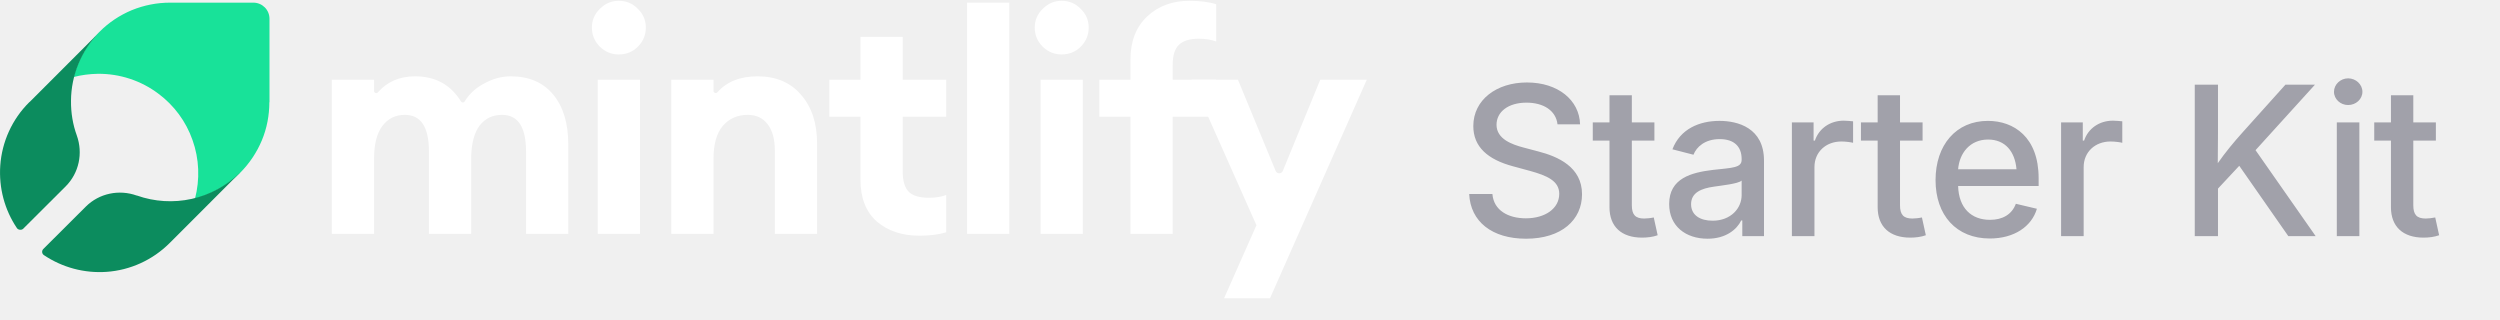
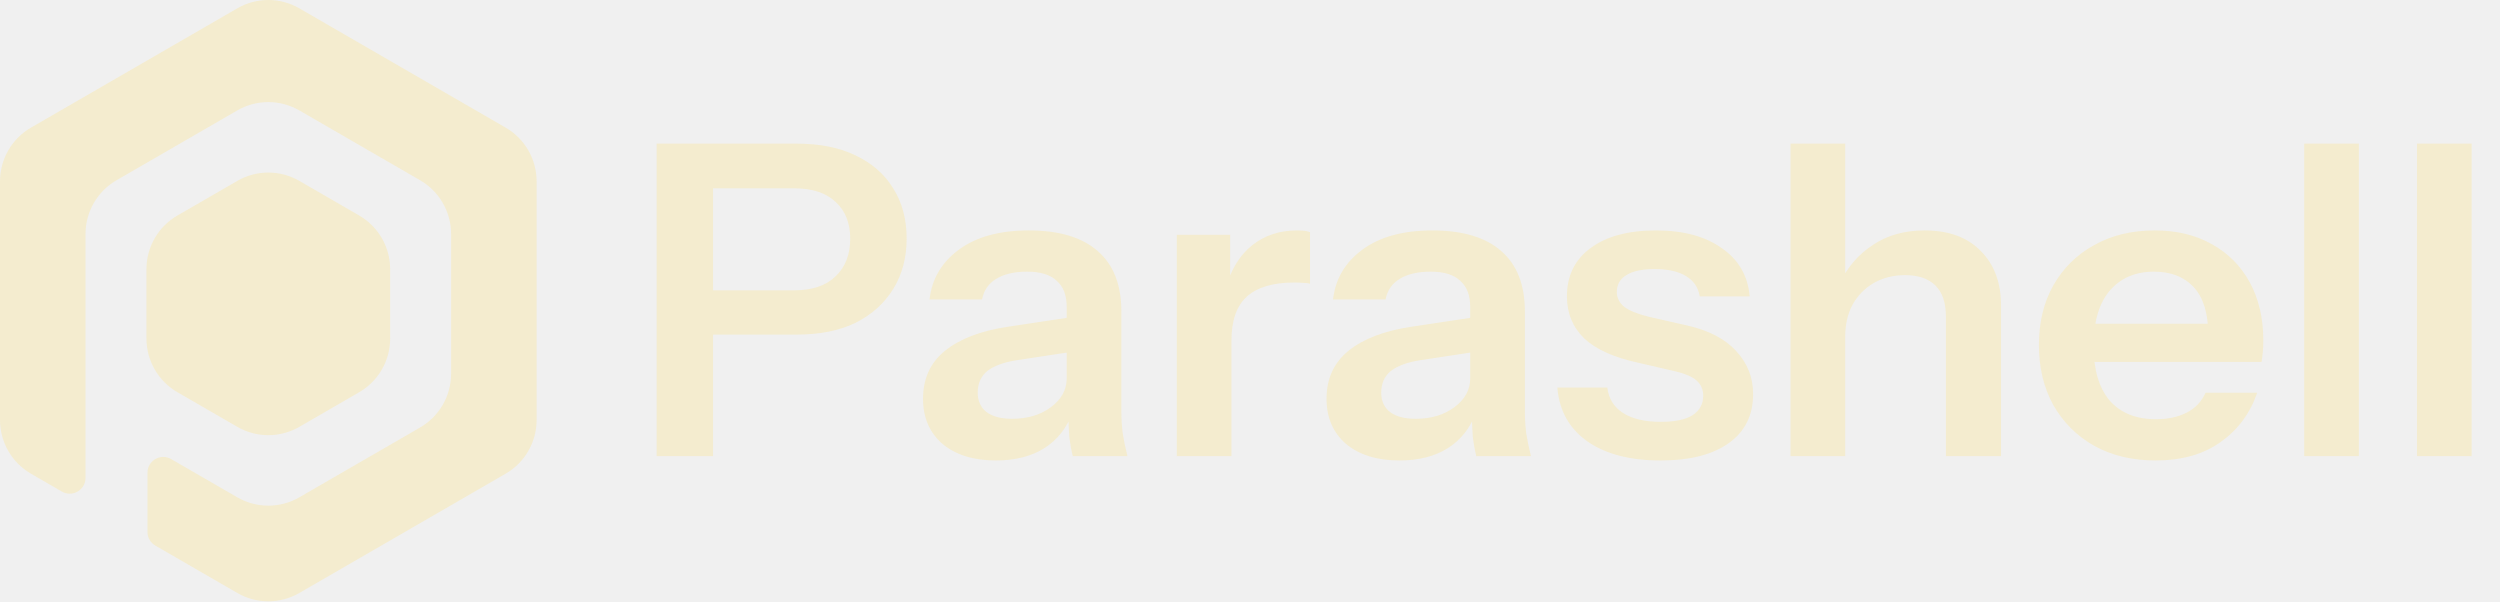
- <svg xmlns="http://www.w3.org/2000/svg" width="180" height="23" viewBox="0 0 180 23" fill="none">
-   <path d="M91.44 21.476H88.133L90.464 16.216L85.802 5.74H89.132L91.847 12.307C91.943 12.536 92.268 12.536 92.362 12.306L95.058 5.74H98.409L91.44 21.476Z" fill="white" />
-   <path d="M81.393 16.837V8.403H79.152V5.74H81.393V4.297C81.393 2.98 81.792 1.944 82.592 1.19C83.391 0.435 84.404 0.058 85.633 0.058C86.387 0.058 87.031 0.139 87.564 0.302V2.988C87.208 2.854 86.794 2.788 86.32 2.788C85.655 2.788 85.174 2.936 84.878 3.232C84.582 3.513 84.434 3.994 84.434 4.674V5.74H87.564V8.403H84.434V16.837H81.393Z" fill="white" />
-   <path d="M76.433 3.92C75.915 3.92 75.463 3.735 75.079 3.365C74.694 2.98 74.502 2.521 74.502 1.989C74.502 1.456 74.694 1.005 75.079 0.635C75.463 0.25 75.915 0.058 76.433 0.058C76.98 0.058 77.438 0.25 77.809 0.635C78.193 1.005 78.386 1.456 78.386 1.989C78.386 2.521 78.193 2.98 77.809 3.365C77.438 3.735 76.98 3.92 76.433 3.92ZM74.924 16.837V5.74H77.964V16.837H74.924Z" fill="white" />
-   <path d="M69.628 16.837V0.191H72.669V16.837H69.628Z" fill="white" />
-   <path d="M66.194 16.97C64.951 16.97 63.93 16.63 63.131 15.949C62.347 15.254 61.955 14.255 61.955 12.953V8.403H59.713V5.74H61.955V2.655H64.995V5.74H68.125V8.403H64.995V12.354C64.995 13.034 65.143 13.523 65.439 13.819C65.735 14.1 66.216 14.24 66.882 14.24C67.355 14.24 67.769 14.174 68.125 14.04V16.726C67.592 16.889 66.948 16.97 66.194 16.97Z" fill="white" />
-   <path d="M48.332 16.837V5.74H51.373V6.551C51.373 6.688 51.559 6.748 51.65 6.646C52.328 5.879 53.293 5.495 54.546 5.495C55.878 5.495 56.921 5.939 57.676 6.827C58.445 7.7 58.83 8.869 58.83 10.334V16.837H55.789V10.844C55.789 10.03 55.619 9.402 55.279 8.958C54.939 8.499 54.458 8.27 53.836 8.27C53.096 8.27 52.497 8.536 52.038 9.069C51.594 9.601 51.373 10.386 51.373 11.421V16.837H48.332Z" fill="white" />
-   <path d="M44.547 3.92C44.029 3.92 43.578 3.735 43.193 3.365C42.809 2.98 42.616 2.521 42.616 1.989C42.616 1.456 42.809 1.005 43.193 0.635C43.578 0.25 44.029 0.058 44.547 0.058C45.095 0.058 45.553 0.25 45.923 0.635C46.308 1.005 46.5 1.456 46.5 1.989C46.5 2.521 46.308 2.98 45.923 3.365C45.553 3.735 45.095 3.92 44.547 3.92ZM43.038 16.837V5.74H46.079V16.837H43.038Z" fill="white" />
-   <path d="M37.875 16.837V10.911C37.875 9.15 37.298 8.27 36.144 8.27C35.478 8.27 34.945 8.521 34.546 9.024C34.161 9.527 33.954 10.275 33.924 11.266V16.837H30.884V10.911C30.884 9.15 30.306 8.27 29.152 8.27C28.472 8.27 27.932 8.536 27.532 9.069C27.133 9.601 26.933 10.386 26.933 11.421V16.837H23.892V5.74H26.933V6.559C26.933 6.695 27.116 6.755 27.206 6.652C27.878 5.881 28.771 5.495 29.885 5.495C31.349 5.495 32.452 6.1 33.193 7.309C33.252 7.404 33.395 7.403 33.454 7.307C33.774 6.78 34.219 6.361 34.79 6.05C35.441 5.68 36.099 5.495 36.765 5.495C38.082 5.495 39.103 5.932 39.828 6.805C40.553 7.678 40.916 8.876 40.916 10.4V16.837H37.875Z" fill="white" />
-   <path d="M19.403 7.362V1.35C19.403 0.705 18.879 0.191 18.244 0.191H12.235C11.291 0.191 10.357 0.378 9.487 0.733C8.618 1.098 7.824 1.621 7.16 2.295L7.114 2.341C6.235 3.23 5.609 4.333 5.291 5.548C5.861 5.399 6.45 5.324 7.039 5.314C8.609 5.296 10.151 5.801 11.403 6.745C12.534 7.586 13.394 8.746 13.861 10.083C14.347 11.438 14.403 12.916 14.039 14.309C15.244 13.991 16.356 13.364 17.244 12.486L17.291 12.439C17.954 11.775 18.487 10.98 18.851 10.111C19.216 9.241 19.393 8.306 19.393 7.362H19.403Z" fill="#18E299" />
-   <path d="M5.112 7.26C5.121 5.416 5.857 3.646 7.151 2.324L2.151 7.326C2.133 7.344 2.114 7.354 2.095 7.372C0.876 8.583 0.14 10.204 0.019 11.918C-0.092 13.52 0.327 15.103 1.22 16.426C1.306 16.552 1.537 16.593 1.667 16.472L4.73 13.417C5.689 12.458 5.987 11.033 5.531 9.757C5.242 8.965 5.103 8.117 5.112 7.26Z" fill="#0C8C5E" />
-   <path d="M17.262 12.44C16.303 13.38 15.102 14.032 13.799 14.321C12.486 14.61 11.127 14.526 9.861 14.079C9.861 14.079 9.851 14.079 9.842 14.079C8.567 13.622 7.142 13.921 6.183 14.871L3.12 17.926C2.99 18.056 3.009 18.27 3.167 18.373C4.489 19.258 6.072 19.686 7.673 19.574C9.386 19.453 10.997 18.717 12.216 17.497L12.263 17.451L17.262 12.449V12.44Z" fill="#0C8C5E" />
-   <text x="105" y="17" font-family="Inter, ui-sans-serif, system-ui, -apple-system, sans-serif" font-size="15" font-weight="500" fill="#A1A1AA" letter-spacing="-0.01em">Starter Kit</text>
+ <svg xmlns="http://www.w3.org/2000/svg" width="1584" height="381" viewBox="0 0 1584 381" fill="none">
+   <g clip-path="url(#clip0_290_32)">
+     <path d="M150.37 5.267C162.517 -1.756 177.483 -1.756 189.63 5.267L320.37 80.859C332.517 87.882 340 100.864 340 114.91V266.091C340 280.137 332.517 293.118 320.37 300.141L189.63 375.733C177.483 382.756 162.517 382.756 150.37 375.733L98.437 345.704C95.346 343.917 93.443 340.618 93.443 337.047V299.527C93.443 291.826 101.782 287.015 108.448 290.87L150.37 315.108C162.517 322.131 177.483 322.131 189.63 315.108L266.186 270.843C278.333 263.82 285.816 250.841 285.816 236.795V148.267C285.816 134.221 278.333 121.242 266.186 114.219L189.63 69.955C177.483 62.932 162.517 62.932 150.37 69.955L73.813 114.219C61.666 121.242 54.183 134.221 54.183 148.267V302.785C54.183 310.486 45.844 315.296 39.178 311.442L19.63 300.141C7.483 293.118 0 280.137 0 266.091V114.91C0 100.864 7.483 87.882 19.63 80.859L150.37 5.267Z" fill="#F4ECCF" />
+     <path d="M150.37 114.597C162.517 107.573 177.483 107.573 189.63 114.597L227.58 136.539C239.727 143.562 247.21 156.542 247.21 170.588V214.473C247.21 228.52 239.727 241.5 227.58 248.523L189.63 270.465C177.483 277.488 162.517 277.488 150.37 270.465L112.417 248.523C100.271 241.5 92.787 228.519 92.787 214.473V170.588C92.787 156.542 100.271 143.562 112.417 136.539L150.37 114.597Z" fill="#F4ECCF" />
+     <path d="M416.05 289V91H504.875C519.358 91 531.733 93.475 542 98.425C552.45 103.375 560.425 110.342 565.925 119.325C571.608 128.308 574.45 138.942 574.45 151.225C574.45 163.325 571.608 173.958 565.925 183.125C560.242 192.292 552.267 199.442 542 204.575C531.733 209.525 519.358 212 504.875 212H443.825V183.95H503.225C514.592 183.95 523.3 181.017 529.35 175.15C535.583 169.283 538.7 161.308 538.7 151.225C538.7 141.325 535.583 133.533 529.35 127.85C523.3 122.167 514.592 119.325 503.225 119.325H451.8V289H416.05ZM679.704 289C678.787 285.333 678.054 281.3 677.504 276.9C677.137 272.5 676.954 267.183 676.954 260.95H675.854V194.4C675.854 187.067 673.746 181.567 669.529 177.9C665.496 174.05 659.262 172.125 650.829 172.125C642.579 172.125 635.979 173.683 631.029 176.8C626.262 179.733 623.329 184.042 622.229 189.725H588.954C590.421 176.708 596.654 166.167 607.654 158.1C618.654 150.033 633.412 146 651.929 146C671.179 146 685.754 150.4 695.654 159.2C705.554 167.817 710.504 180.558 710.504 197.425V260.95C710.504 265.35 710.779 269.842 711.329 274.425C712.062 279.008 713.071 283.867 714.354 289H679.704ZM631.029 291.75C616.912 291.75 605.637 288.267 597.204 281.3C588.954 274.15 584.829 264.617 584.829 252.7C584.829 239.867 589.504 229.692 598.854 222.175C608.204 214.658 621.404 209.617 638.454 207.05L682.179 200.45V222.45L644.229 228.225C635.979 229.508 629.746 231.8 625.529 235.1C621.496 238.4 619.479 242.983 619.479 248.85C619.479 254.167 621.404 258.292 625.254 261.225C629.104 263.975 634.421 265.35 641.204 265.35C651.104 265.35 659.354 262.875 665.954 257.925C672.554 252.975 675.854 246.925 675.854 239.775L679.704 260.95C676.037 271.033 669.987 278.733 661.554 284.05C653.304 289.183 643.129 291.75 631.029 291.75ZM745.599 289V148.75H779.424V182.575H780.249V289H745.599ZM780.249 215.85L776.674 182.575C779.974 170.658 785.565 161.583 793.449 155.35C801.332 149.117 810.774 146 821.774 146C825.624 146 828.374 146.367 830.024 147.1V179.825C829.107 179.458 827.824 179.275 826.174 179.275C824.524 179.092 822.507 179 820.124 179C806.741 179 796.749 181.933 790.149 187.8C783.549 193.667 780.249 203.017 780.249 215.85ZM935.368 289C934.452 285.333 933.718 281.3 933.168 276.9C932.802 272.5 932.618 267.183 932.618 260.95H931.518V194.4C931.518 187.067 929.41 181.567 925.193 177.9C921.16 174.05 914.926 172.125 906.493 172.125C898.243 172.125 891.643 173.683 886.693 176.8C881.926 179.733 878.993 184.042 877.893 189.725H844.618C846.085 176.708 852.318 166.167 863.318 158.1C874.318 150.033 889.077 146 907.593 146C926.843 146 941.418 150.4 951.318 159.2C961.218 167.817 966.168 180.558 966.168 197.425V260.95C966.168 265.35 966.443 269.842 966.993 274.425C967.726 279.008 968.735 283.867 970.018 289H935.368ZM886.693 291.75C872.577 291.75 861.301 288.267 852.868 281.3C844.618 274.15 840.493 264.617 840.493 252.7C840.493 239.867 845.168 229.692 854.518 222.175C863.868 214.658 877.068 209.617 894.118 207.05L937.843 200.45V222.45L899.893 228.225C891.643 229.508 885.41 231.8 881.193 235.1C877.16 238.4 875.143 242.983 875.143 248.85C875.143 254.167 877.068 258.292 880.918 261.225C884.768 263.975 890.085 265.35 896.868 265.35C906.768 265.35 915.018 262.875 921.618 257.925C928.218 252.975 931.518 246.925 931.518 239.775L935.368 260.95C931.702 271.033 925.651 278.733 917.218 284.05C908.968 289.183 898.793 291.75 886.693 291.75ZM1052.2 291.75C1032.77 291.75 1017.28 287.717 1005.73 279.65C994.177 271.4 987.852 260.033 986.752 245.55H1018.38C1019.29 252.7 1022.69 258.108 1028.55 261.775C1034.42 265.442 1042.3 267.275 1052.2 267.275C1061.19 267.275 1067.88 265.9 1072.28 263.15C1076.86 260.217 1079.15 256.092 1079.15 250.775C1079.15 246.925 1077.87 243.808 1075.3 241.425C1072.74 238.858 1067.88 236.75 1060.73 235.1L1038.18 229.875C1022.78 226.575 1011.32 221.442 1003.8 214.475C996.469 207.325 992.802 198.433 992.802 187.8C992.802 174.783 997.752 164.608 1007.65 157.275C1017.74 149.758 1031.58 146 1049.18 146C1066.59 146 1080.53 149.758 1090.98 157.275C1101.61 164.608 1107.48 174.783 1108.58 187.8H1076.95C1076.04 182.117 1073.1 177.808 1068.15 174.875C1063.39 171.942 1056.79 170.475 1048.35 170.475C1040.47 170.475 1034.51 171.758 1030.48 174.325C1026.44 176.708 1024.43 180.283 1024.43 185.05C1024.43 188.717 1025.99 191.833 1029.1 194.4C1032.22 196.783 1037.44 198.892 1044.78 200.725L1068.98 206.225C1082.73 209.342 1093.09 214.75 1100.05 222.45C1107.2 230.15 1110.78 239.225 1110.78 249.675C1110.78 263.058 1105.64 273.417 1095.38 280.75C1085.11 288.083 1070.72 291.75 1052.2 291.75ZM1134.47 289V91H1169.12V289H1134.47ZM1232.92 289V200.45C1232.92 191.833 1230.72 185.325 1226.32 180.925C1221.92 176.525 1215.5 174.325 1207.07 174.325C1199.73 174.325 1193.13 175.975 1187.27 179.275C1181.58 182.575 1177.09 187.158 1173.79 193.025C1170.67 198.892 1169.12 205.675 1169.12 213.375L1165.54 179.825C1170.31 169.558 1177.27 161.4 1186.44 155.35C1195.61 149.117 1206.61 146 1219.44 146C1234.66 146 1246.48 150.308 1254.92 158.925C1263.53 167.542 1267.84 179 1267.84 193.3V289H1232.92ZM1365.82 291.75C1350.97 291.75 1337.96 288.633 1326.77 282.4C1315.77 276.167 1307.16 267.55 1300.92 256.55C1294.87 245.55 1291.85 232.9 1291.85 218.6C1291.85 204.3 1294.87 191.742 1300.92 180.925C1307.16 169.925 1315.77 161.4 1326.77 155.35C1337.77 149.117 1350.61 146 1365.27 146C1379.21 146 1391.31 148.933 1401.57 154.8C1411.84 160.483 1419.82 168.55 1425.5 179C1431.18 189.45 1434.02 201.642 1434.02 215.575C1434.02 218.142 1433.93 220.525 1433.75 222.725C1433.57 224.925 1433.29 227.125 1432.92 229.325H1313.3V205.125H1406.25L1399.1 211.725C1399.1 198.525 1396.07 188.625 1390.02 182.025C1383.97 175.425 1375.54 172.125 1364.72 172.125C1352.99 172.125 1343.64 176.158 1336.67 184.225C1329.89 192.292 1326.5 203.933 1326.5 219.15C1326.5 234.183 1329.89 245.733 1336.67 253.8C1343.64 261.683 1353.45 265.625 1366.1 265.625C1373.43 265.625 1379.85 264.25 1385.35 261.5C1390.85 258.75 1394.88 254.533 1397.45 248.85H1430.17C1425.59 262.05 1417.8 272.5 1406.8 280.2C1395.98 287.9 1382.32 291.75 1365.82 291.75ZM1459.95 289V91H1494.6V289H1459.95ZM1531.39 289V91H1566.04V289H1531.39Z" fill="#F4ECCF" />
+   </g>
+   <defs>
+     <clipPath id="clip0_290_32">
+       <rect width="1584" height="381" fill="white" />
+     </clipPath>
+   </defs>
</svg>
